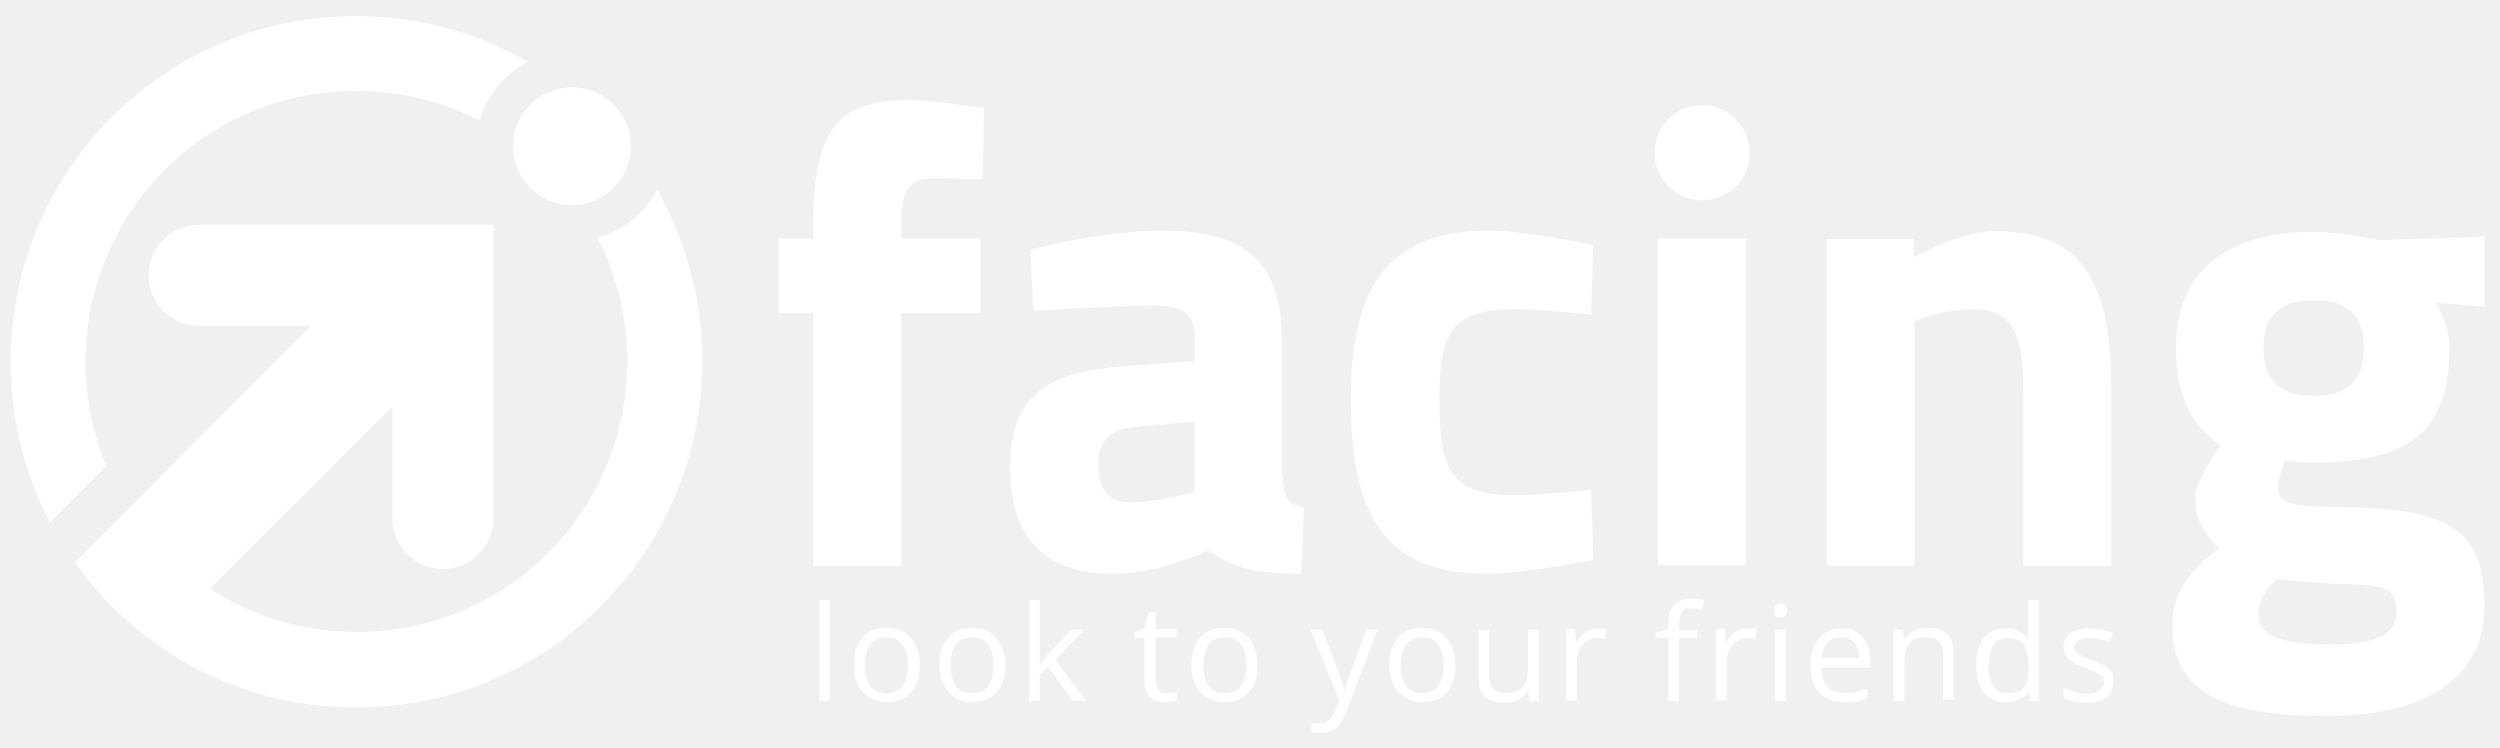
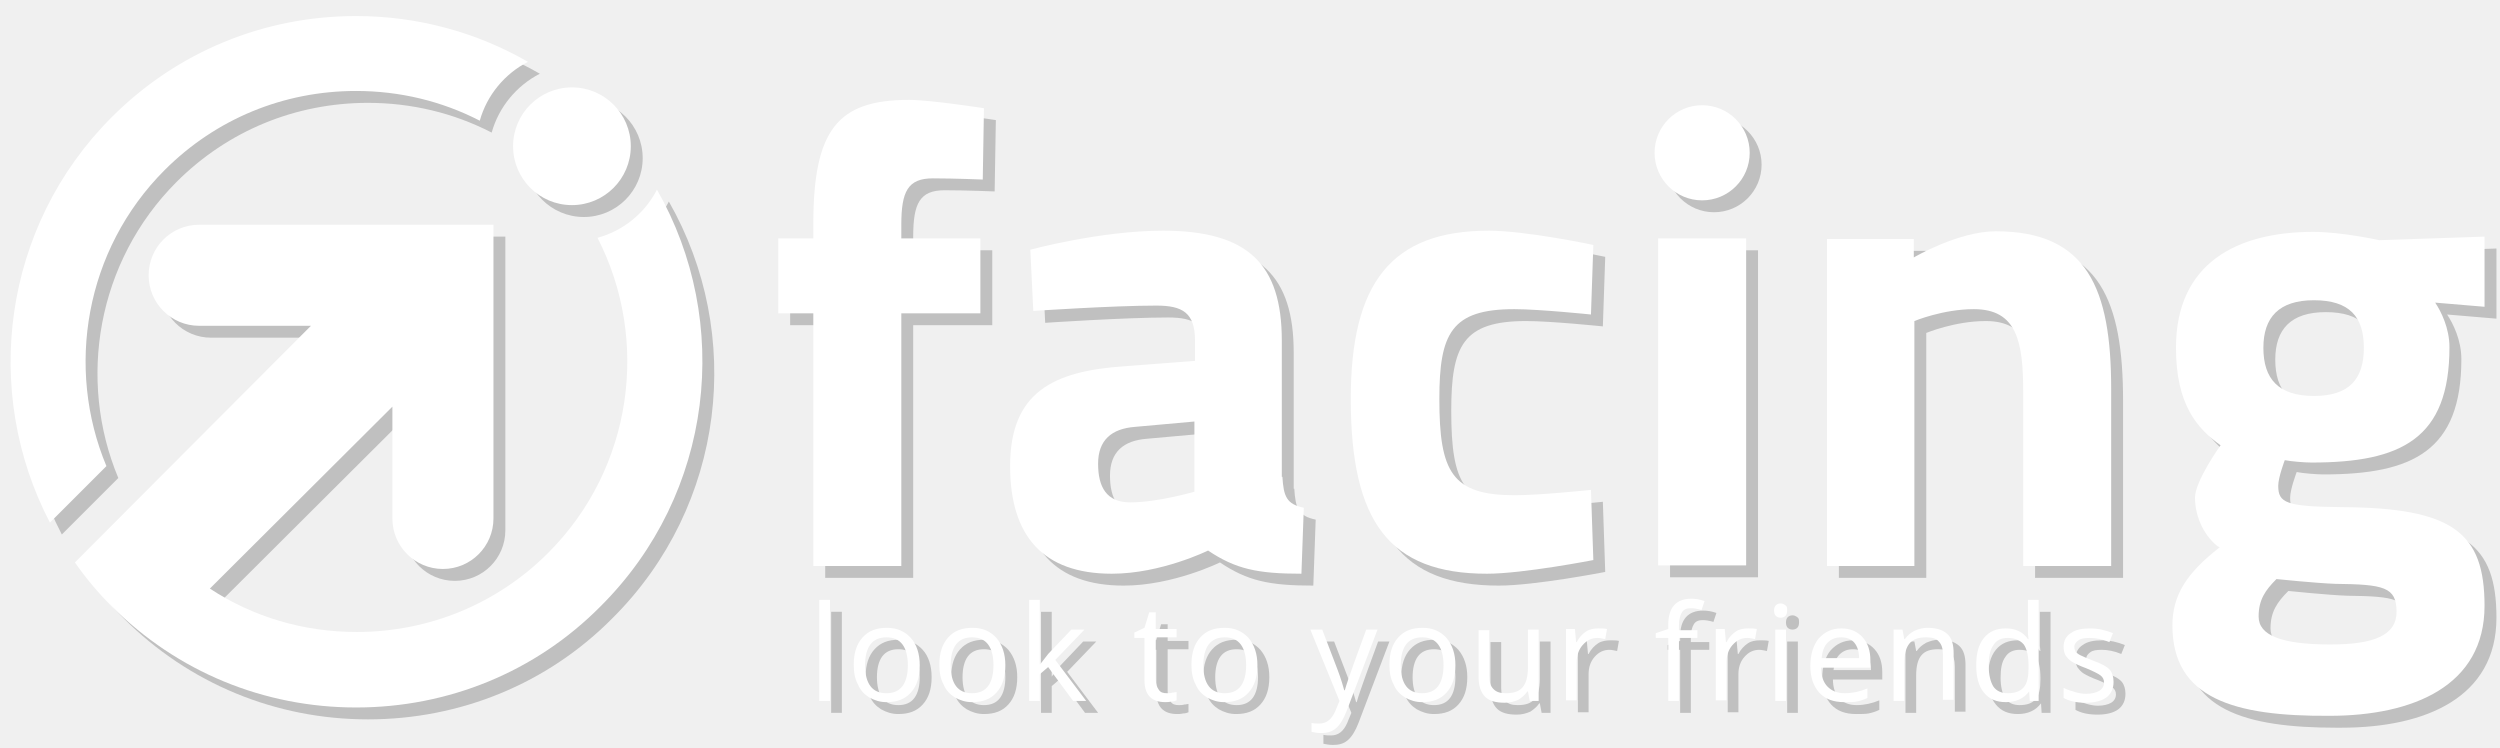
- <svg xmlns="http://www.w3.org/2000/svg" version="1.1" x="0px" y="0px" width="420.5px" height="125.8px" viewBox="0 0 420.5 125.8" enable-background="new 0 0 420.5 125.8" xml:space="preserve">
-   <g id="FacingText">
-     <path fill="#FFFFFF" d="M139.6,117.9h-1.8v-17h1.8V117.9z" />
-     <path fill="#FFFFFF" d="M154.7,111.9c0,2-0.5,3.5-1.5,4.6c-1,1.1-2.3,1.6-4.1,1.6c-1.1,0-2-0.3-2.9-0.8c-0.8-0.5-1.5-1.2-1.9-2.2   c-0.5-0.9-0.7-2-0.7-3.3c0-2,0.5-3.5,1.5-4.6c1-1.1,2.3-1.6,4.1-1.6c1.7,0,3,0.6,4,1.7S154.7,110,154.7,111.9z M145.5,111.9   c0,1.5,0.3,2.7,0.9,3.5s1.5,1.2,2.7,1.2c1.2,0,2.1-0.4,2.7-1.2c0.6-0.8,0.9-2,0.9-3.5c0-1.5-0.3-2.7-0.9-3.5   c-0.6-0.8-1.5-1.2-2.7-1.2c-1.2,0-2.1,0.4-2.7,1.2C145.8,109.2,145.5,110.4,145.5,111.9z" />
-     <path fill="#FFFFFF" d="M169.1,111.9c0,2-0.5,3.5-1.5,4.6c-1,1.1-2.3,1.6-4.1,1.6c-1.1,0-2-0.3-2.9-0.8c-0.8-0.5-1.5-1.2-1.9-2.2   c-0.5-0.9-0.7-2-0.7-3.3c0-2,0.5-3.5,1.5-4.6c1-1.1,2.3-1.6,4.1-1.6c1.7,0,3,0.6,4,1.7C168.6,108.5,169.1,110,169.1,111.9z    M159.9,111.9c0,1.5,0.3,2.7,0.9,3.5s1.5,1.2,2.7,1.2c1.2,0,2.1-0.4,2.7-1.2c0.6-0.8,0.9-2,0.9-3.5c0-1.5-0.3-2.7-0.9-3.5   s-1.5-1.2-2.7-1.2c-1.2,0-2.1,0.4-2.7,1.2C160.2,109.2,159.9,110.4,159.9,111.9z" />
-     <path fill="#FFFFFF" d="M174.9,111.8c0.3-0.4,0.8-1,1.4-1.8l3.9-4.1h2.2l-4.9,5.1l5.2,6.9h-2.2l-4.2-5.7l-1.4,1.2v4.5h-1.8v-17h1.8   v9C174.9,110.3,174.9,110.9,174.9,111.8L174.9,111.8z" />
-     <path fill="#FFFFFF" d="M196.3,116.6c0.3,0,0.6,0,0.9-0.1c0.3,0,0.5-0.1,0.7-0.1v1.4c-0.2,0.1-0.5,0.2-0.9,0.2   c-0.4,0.1-0.7,0.1-1,0.1c-2.3,0-3.5-1.2-3.5-3.7v-7.1h-1.7v-0.9l1.7-0.8l0.8-2.6h1.1v2.8h3.5v1.4h-3.5v7.1c0,0.7,0.2,1.3,0.5,1.7   C195.2,116.5,195.7,116.6,196.3,116.6z" />
-     <path fill="#FFFFFF" d="M211.5,111.9c0,2-0.5,3.5-1.5,4.6c-1,1.1-2.3,1.6-4.1,1.6c-1.1,0-2-0.3-2.9-0.8c-0.8-0.5-1.5-1.2-1.9-2.2   c-0.5-0.9-0.7-2-0.7-3.3c0-2,0.5-3.5,1.5-4.6s2.3-1.6,4.1-1.6c1.7,0,3,0.6,4,1.7C211,108.5,211.5,110,211.5,111.9z M202.4,111.9   c0,1.5,0.3,2.7,0.9,3.5s1.5,1.2,2.7,1.2c1.2,0,2.1-0.4,2.7-1.2c0.6-0.8,0.9-2,0.9-3.5c0-1.5-0.3-2.7-0.9-3.5   c-0.6-0.8-1.5-1.2-2.7-1.2c-1.2,0-2.1,0.4-2.7,1.2C202.7,109.2,202.4,110.4,202.4,111.9z" />
-     <path fill="#FFFFFF" d="M220.4,105.9h2l2.6,6.8c0.6,1.6,0.9,2.7,1.1,3.4h0.1c0.1-0.4,0.3-1,0.6-1.9s1.3-3.7,3-8.3h1.9l-5.2,13.7   c-0.5,1.3-1.1,2.3-1.8,2.9c-0.7,0.6-1.5,0.8-2.5,0.8c-0.6,0-1.1-0.1-1.6-0.2v-1.5c0.4,0.1,0.9,0.1,1.3,0.1c1.2,0,2.1-0.7,2.7-2.1   l0.7-1.7L220.4,105.9z" />
-     <path fill="#FFFFFF" d="M244.8,111.9c0,2-0.5,3.5-1.5,4.6c-1,1.1-2.3,1.6-4.1,1.6c-1.1,0-2-0.3-2.9-0.8c-0.8-0.5-1.5-1.2-1.9-2.2   c-0.5-0.9-0.7-2-0.7-3.3c0-2,0.5-3.5,1.5-4.6s2.3-1.6,4.1-1.6c1.7,0,3,0.6,4,1.7C244.3,108.5,244.8,110,244.8,111.9z M235.6,111.9   c0,1.5,0.3,2.7,0.9,3.5s1.5,1.2,2.7,1.2c1.2,0,2.1-0.4,2.7-1.2c0.6-0.8,0.9-2,0.9-3.5c0-1.5-0.3-2.7-0.9-3.5   c-0.6-0.8-1.5-1.2-2.7-1.2c-1.2,0-2.1,0.4-2.7,1.2C235.9,109.2,235.6,110.4,235.6,111.9z" />
-     <path fill="#FFFFFF" d="M250.5,105.9v7.8c0,1,0.2,1.7,0.7,2.2s1.1,0.7,2.1,0.7c1.3,0,2.2-0.3,2.8-1c0.6-0.7,0.9-1.8,0.9-3.4v-6.3   h1.8v12h-1.5l-0.3-1.6h-0.1c-0.4,0.6-0.9,1-1.5,1.4c-0.7,0.3-1.4,0.5-2.3,0.5c-1.5,0-2.6-0.3-3.3-1s-1.1-1.8-1.1-3.3v-7.9H250.5z" />
-     <path fill="#FFFFFF" d="M268.9,105.7c0.5,0,1,0,1.4,0.1l-0.3,1.7c-0.5-0.1-0.9-0.2-1.3-0.2c-1,0-1.8,0.4-2.5,1.2   c-0.7,0.8-1,1.8-1,2.9v6.4h-1.8v-12h1.5l0.2,2.2h0.1c0.4-0.8,1-1.4,1.6-1.8S268.2,105.7,268.9,105.7z" />
-     <path fill="#FFFFFF" d="M285.5,107.3h-3.1v10.6h-1.8v-10.6h-2.1v-0.8l2.1-0.7v-0.7c0-2.9,1.3-4.4,3.9-4.4c0.6,0,1.4,0.1,2.2,0.4   l-0.5,1.5c-0.7-0.2-1.3-0.3-1.8-0.3c-0.7,0-1.2,0.2-1.5,0.7c-0.3,0.5-0.5,1.2-0.5,2.2v0.8h3.1V107.3z" />
-     <path fill="#FFFFFF" d="M294.1,105.7c0.5,0,1,0,1.4,0.1l-0.3,1.7c-0.5-0.1-0.9-0.2-1.3-0.2c-1,0-1.8,0.4-2.5,1.2   c-0.7,0.8-1,1.8-1,2.9v6.4h-1.8v-12h1.5l0.2,2.2h0.1c0.4-0.8,1-1.4,1.6-1.8S293.3,105.7,294.1,105.7z" />
-     <path fill="#FFFFFF" d="M298.4,102.7c0-0.4,0.1-0.7,0.3-0.9s0.5-0.3,0.8-0.3c0.3,0,0.5,0.1,0.8,0.3s0.3,0.5,0.3,0.9   c0,0.4-0.1,0.7-0.3,0.9c-0.2,0.2-0.5,0.3-0.8,0.3c-0.3,0-0.6-0.1-0.8-0.3C298.5,103.4,298.4,103.1,298.4,102.7z M300.4,117.9h-1.8   v-12h1.8V117.9z" />
-     <path fill="#FFFFFF" d="M310.2,118.1c-1.8,0-3.2-0.5-4.2-1.6c-1-1.1-1.5-2.6-1.5-4.5c0-1.9,0.5-3.5,1.4-4.6c1-1.1,2.2-1.7,3.8-1.7   c1.5,0,2.7,0.5,3.6,1.5c0.9,1,1.3,2.3,1.3,3.9v1.2h-8.3c0,1.4,0.4,2.5,1.1,3.2c0.7,0.7,1.6,1.1,2.9,1.1c1.3,0,2.6-0.3,3.8-0.8v1.6   c-0.6,0.3-1.3,0.5-1.8,0.6S311,118.1,310.2,118.1z M309.7,107.2c-1,0-1.7,0.3-2.3,0.9c-0.6,0.6-0.9,1.5-1,2.6h6.3   c0-1.1-0.3-2-0.8-2.6C311.4,107.5,310.6,107.2,309.7,107.2z" />
-     <path fill="#FFFFFF" d="M326.8,117.9v-7.8c0-1-0.2-1.7-0.7-2.2c-0.4-0.5-1.1-0.7-2.1-0.7c-1.3,0-2.2,0.3-2.8,1s-0.9,1.8-0.9,3.4   v6.3h-1.8v-12h1.5l0.3,1.6h0.1c0.4-0.6,0.9-1,1.6-1.4c0.7-0.3,1.4-0.5,2.2-0.5c1.4,0,2.5,0.3,3.3,1s1.1,1.8,1.1,3.3v7.8H326.8z" />
-     <path fill="#FFFFFF" d="M341.3,116.3L341.3,116.3c-0.9,1.2-2.2,1.8-3.9,1.8c-1.6,0-2.8-0.5-3.7-1.6c-0.9-1.1-1.3-2.6-1.3-4.6   s0.4-3.5,1.3-4.6c0.9-1.1,2.1-1.6,3.7-1.6c1.6,0,2.9,0.6,3.7,1.8h0.1l-0.1-0.9l0-0.8v-4.9h1.8v17h-1.5L341.3,116.3z M337.7,116.6   c1.2,0,2.1-0.3,2.7-1s0.8-1.8,0.8-3.3V112c0-1.7-0.3-2.9-0.8-3.6c-0.6-0.7-1.5-1.1-2.7-1.1c-1.1,0-1.9,0.4-2.4,1.2   c-0.6,0.8-0.8,2-0.8,3.5c0,1.5,0.3,2.7,0.8,3.5C335.8,116.2,336.6,116.6,337.7,116.6z" />
-     <path fill="#FFFFFF" d="M355.5,114.7c0,1.1-0.4,2-1.2,2.6c-0.8,0.6-2,0.9-3.5,0.9c-1.6,0-2.8-0.3-3.7-0.8v-1.7   c0.6,0.3,1.2,0.5,1.9,0.7c0.7,0.2,1.3,0.3,1.9,0.3c0.9,0,1.7-0.2,2.2-0.5c0.5-0.3,0.8-0.8,0.8-1.4c0-0.5-0.2-0.9-0.6-1.2   s-1.2-0.7-2.4-1.2c-1.1-0.4-1.9-0.8-2.4-1.1s-0.8-0.7-1.1-1.1c-0.2-0.4-0.3-0.9-0.3-1.4c0-1,0.4-1.8,1.2-2.3   c0.8-0.6,1.9-0.8,3.3-0.8c1.3,0,2.6,0.3,3.8,0.8l-0.6,1.5c-1.2-0.5-2.3-0.7-3.3-0.7c-0.9,0-1.5,0.1-1.9,0.4   c-0.4,0.3-0.7,0.6-0.7,1.1c0,0.3,0.1,0.6,0.2,0.8c0.2,0.2,0.4,0.4,0.8,0.6c0.4,0.2,1.1,0.5,2.1,0.9c1.4,0.5,2.4,1,2.9,1.6   C355.3,113.2,355.5,113.9,355.5,114.7z" />
-     <path fill="#FFFFFF" d="M151.6,95.2h-14.8V52.7h-5.9V40.1h5.9v-2.4c0-15.9,4.1-20.9,16.1-20.9c3.6,0,12.6,1.4,12.6,1.4l-0.2,12   c0,0-4.8-0.2-8.4-0.2c-4.2,0-5.3,2.2-5.3,7.8v2.3h13.3v12.6h-13.3V95.2z" />
-     <path fill="#FFFFFF" d="M215.7,80.2c0.2,3.3,0.7,4.6,3.6,5.2l-0.4,11.1c-7.4,0-11.1-0.8-15.7-3.9c0,0-7.9,3.9-16.2,3.9   c-11.6,0-17.1-6.4-17.1-18.1c0-12.4,7.2-16,19.3-16.8l11.8-0.9v-3.4c0-4.7-2.1-5.9-6.5-5.9c-7.3,0-20.7,0.9-20.7,0.9L173.3,42   c0,0,11.8-3.2,22.3-3.2c14.3,0,20,5.6,20,18.5V80.2z M190.9,71.8c-3.9,0.3-6.2,2.2-6.2,6.2c0,3.9,1.4,6.5,5.4,6.5   c4.7,0,10.8-1.8,10.8-1.8V70.9L190.9,71.8z" />
-     <path fill="#FFFFFF" d="M268,41.2l-0.4,11.7c0,0-8.7-0.9-12.9-0.9c-10.6,0-12.6,4.1-12.6,15.1c0,12.3,2.1,16.2,12.7,16.2   c4.2,0,12.8-0.9,12.8-0.9l0.4,11.8c0,0-11.8,2.3-17.9,2.3c-16.4,0-22.9-8.7-22.9-29.4c0-19.5,6.8-28.3,23.2-28.3   C256.7,38.8,268,41.2,268,41.2z" />
+ <svg xmlns="http://www.w3.org/2000/svg" version="1.1" id="Layer_1" x="0px" y="0px" width="420.5px" height="125.8px" viewBox="0 0 420.5 125.8" enable-background="new 0 0 420.5 125.8" xml:space="preserve">
+   <g>
+     <polyline opacity="0.2" points="141.6,102.9 139.8,102.9 139.8,119.9 141.6,119.9 141.6,102.9  " />
+     <path opacity="0.2" d="M151.1,118.6c-1.2,0-2.1-0.399-2.7-1.2c-0.6-0.8-0.9-2-0.9-3.5s0.3-2.699,0.9-3.5   c0.6-0.8,1.5-1.199,2.7-1.199c1.2,0,2.1,0.399,2.7,1.199c0.6,0.801,0.9,2,0.9,3.5s-0.3,2.7-0.9,3.5   C153.2,118.201,152.3,118.6,151.1,118.6 M151.2,107.6c-1.8,0-3.1,0.5-4.1,1.601c-1,1.1-1.5,2.6-1.5,4.6c0,1.3,0.2,2.4,0.7,3.3   c0.4,1,1.1,1.7,1.9,2.2c0.9,0.5,1.8,0.8,2.9,0.8c1.8,0,3.1-0.5,4.1-1.601c1-1.1,1.5-2.6,1.5-4.6c0-1.9-0.5-3.5-1.5-4.6   S152.9,107.6,151.2,107.6" />
+     <path opacity="0.2" d="M165.5,118.6c-1.2,0-2.1-0.399-2.7-1.2c-0.6-0.8-0.9-2-0.9-3.5s0.3-2.699,0.9-3.5   c0.6-0.8,1.5-1.199,2.7-1.199s2.1,0.399,2.7,1.199c0.6,0.801,0.9,2,0.9,3.5s-0.3,2.7-0.9,3.5   C167.6,118.201,166.7,118.6,165.5,118.6 M165.6,107.6c-1.8,0-3.1,0.5-4.1,1.601c-1,1.1-1.5,2.6-1.5,4.6c0,1.3,0.2,2.4,0.7,3.3   c0.4,1,1.1,1.7,1.9,2.2c0.9,0.5,1.8,0.8,2.9,0.8c1.8,0,3.1-0.5,4.1-1.601c1-1.1,1.5-2.6,1.5-4.6c0-1.9-0.5-3.4-1.5-4.6   C168.6,108.201,167.3,107.6,165.6,107.6" />
+     <path opacity="0.2" d="M176.9,102.9h-1.8v17h1.8v-4.5l1.4-1.199l4.2,5.699h2.2l-5.2-6.9l4.9-5.1h-2.2l-3.9,4.1   c-0.6,0.801-1.1,1.4-1.4,1.801c0-0.9,0-1.5,0-1.9V102.9" />
+     <path opacity="0.2" d="M196.4,105h-1.1l-0.8,2.601l-1.7,0.8v0.9h1.7v7.1c0,2.5,1.2,3.7,3.5,3.7c0.3,0,0.6,0,1-0.101   c0.4,0,0.7-0.1,0.9-0.199v-1.4c-0.2,0-0.4,0.1-0.7,0.1c-0.3,0.101-0.6,0.101-0.9,0.101c-0.6,0-1.1-0.101-1.4-0.601   c-0.3-0.399-0.5-1-0.5-1.699v-7.1h3.5v-1.4h-3.5V105" />
+     <path opacity="0.2" d="M208,118.6c-1.2,0-2.1-0.399-2.7-1.2c-0.6-0.8-0.9-2-0.9-3.5s0.3-2.699,0.9-3.5c0.6-0.8,1.5-1.199,2.7-1.199   s2.1,0.399,2.7,1.199c0.6,0.801,0.899,2,0.899,3.5s-0.3,2.7-0.899,3.5C210.1,118.201,209.2,118.6,208,118.6 M208,107.6   c-1.8,0-3.1,0.5-4.1,1.601c-1,1.1-1.5,2.6-1.5,4.6c0,1.3,0.2,2.4,0.7,3.3c0.4,1,1.1,1.7,1.9,2.2c0.9,0.5,1.8,0.8,2.9,0.8   c1.8,0,3.1-0.5,4.1-1.601c1-1.1,1.5-2.6,1.5-4.6c0-1.9-0.5-3.4-1.5-4.6C211,108.201,209.7,107.6,208,107.6" />
+     <path opacity="0.2" d="M233.7,107.9h-1.9c-1.7,4.6-2.7,7.4-3,8.301c-0.3,0.899-0.5,1.5-0.6,1.899H228.1   c-0.199-0.7-0.5-1.8-1.1-3.399l-2.6-6.801h-2l4.899,12l-0.7,1.7c-0.6,1.399-1.5,2.101-2.699,2.101c-0.4,0-0.9,0-1.301-0.101v1.5   c0.5,0.101,1,0.2,1.601,0.2c1,0,1.8-0.2,2.5-0.801c0.7-0.6,1.3-1.6,1.8-2.899L233.7,107.9" />
+     <path opacity="0.2" d="M241.2,118.6c-1.2,0-2.101-0.399-2.7-1.2c-0.6-0.8-0.9-2-0.9-3.5s0.301-2.699,0.9-3.5   c0.6-0.8,1.5-1.199,2.7-1.199s2.1,0.399,2.7,1.199c0.6,0.801,0.899,2,0.899,3.5s-0.3,2.7-0.899,3.5   C243.3,118.201,242.4,118.6,241.2,118.6 M241.3,107.6c-1.8,0-3.1,0.5-4.1,1.601c-1,1.1-1.5,2.6-1.5,4.6c0,1.3,0.2,2.4,0.7,3.3   c0.399,1,1.1,1.7,1.899,2.2c0.9,0.5,1.8,0.8,2.9,0.8c1.8,0,3.1-0.5,4.1-1.601c1-1.1,1.5-2.6,1.5-4.6c0-1.9-0.5-3.4-1.5-4.6   C244.3,108.201,243,107.6,241.3,107.6" />
+     <path opacity="0.2" d="M252.5,107.9v0.1V107.9 M260.8,107.9H259v6.301c0,1.6-0.3,2.699-0.9,3.399c-0.6,0.7-1.5,1-2.8,1   c-1,0-1.6-0.2-2.1-0.7s-0.7-1.199-0.7-2.199V108h-1.8v7.9c0,1.5,0.399,2.6,1.1,3.301c0.7,0.699,1.8,1,3.3,1   c0.9,0,1.601-0.201,2.301-0.5c0.6-0.4,1.1-0.801,1.5-1.4h0.1l0.3,1.6h1.5V107.9" />
+     <path opacity="0.2" d="M270.9,107.701c-0.7,0-1.5,0.1-2.101,0.5c-0.6,0.399-1.2,1-1.6,1.799H267.1L266.9,107.8h-1.5v12h1.8v-6.4   c0-1.1,0.3-2.1,1-2.9c0.7-0.799,1.5-1.199,2.5-1.199c0.399,0,0.8,0.1,1.3,0.199l0.3-1.699   C271.9,107.701,271.4,107.701,270.9,107.701" />
+     <path opacity="0.2" d="M286.5,102.701c-2.6,0-3.9,1.5-3.9,4.399v0.7l-2.1,0.699v0.801h2.1v10.6h1.801v-10.6h3.1V108h-3.1v-0.799   c0-1,0.199-1.701,0.5-2.201c0.3-0.5,0.8-0.699,1.5-0.699c0.5,0,1.1,0.1,1.8,0.3l0.5-1.5C287.9,102.8,287.1,102.701,286.5,102.701" />
+     <path opacity="0.2" d="M296.1,107.701c-0.8,0-1.5,0.1-2.1,0.5c-0.6,0.399-1.2,1-1.6,1.799H292.3l-0.2-2.199h-1.5v12h1.801v-6.4   c0-1.1,0.3-2.1,1-2.9c0.699-0.799,1.5-1.199,2.5-1.199c0.399,0,0.8,0.1,1.3,0.199l0.3-1.699   C297.1,107.701,296.6,107.701,296.1,107.701" />
+     <path opacity="0.2" d="M302.4,107.9H300.6v12h1.801V107.9 M301.5,103.5c-0.3,0-0.6,0.101-0.8,0.301c-0.2,0.199-0.3,0.5-0.3,0.9   c0,0.399,0.1,0.699,0.3,0.899s0.5,0.3,0.8,0.3s0.6-0.1,0.8-0.3s0.3-0.5,0.3-0.899c0-0.4,0-0.701-0.3-0.9   C302,103.6,301.8,103.5,301.5,103.5" />
+     <path opacity="0.2" d="M308.4,112.701c0.1-1.101,0.399-2,1-2.601c0.6-0.601,1.3-0.899,2.3-0.899c0.899,0,1.7,0.299,2.2,0.899   s0.8,1.5,0.8,2.601H308.4 M311.7,107.701c-1.601,0-2.8,0.6-3.8,1.699c-0.9,1.1-1.4,2.7-1.4,4.6c0,1.9,0.5,3.4,1.5,4.5   c1,1.101,2.4,1.601,4.2,1.601c0.8,0,1.6,0,2.1-0.101c0.5-0.1,1.2-0.299,1.8-0.6v-1.6c-1.199,0.5-2.5,0.8-3.8,0.8   s-2.2-0.399-2.899-1.101c-0.7-0.699-1.101-1.799-1.101-3.199h8.3v-1.2c0-1.601-0.399-2.899-1.3-3.899   C314.4,108.201,313.2,107.701,311.7,107.701" />
+     <path opacity="0.2" d="M328.8,119.701L328.8,119.701v0.199V119.701 M326.2,107.6c-0.8,0-1.5,0.2-2.2,0.5   c-0.7,0.399-1.2,0.8-1.6,1.399H322.3l-0.3-1.6h-1.5v12h1.8v-6.3c0-1.601,0.3-2.7,0.9-3.399c0.6-0.701,1.5-1,2.8-1   c1,0,1.7,0.199,2.1,0.699c0.5,0.5,0.7,1.2,0.7,2.2v7.601h1.8V111.9c0-1.5-0.3-2.6-1.1-3.3S327.6,107.6,326.2,107.6" />
+     <path opacity="0.2" d="M339.7,118.6c-1.101,0-1.9-0.399-2.4-1.101c-0.5-0.799-0.8-2-0.8-3.5s0.2-2.699,0.8-3.5   c0.5-0.799,1.3-1.199,2.4-1.199c1.2,0,2.1,0.4,2.7,1.1c0.5,0.7,0.8,1.9,0.8,3.6v0.301c0,1.5-0.2,2.6-0.8,3.3   C341.8,118.3,340.9,118.6,339.7,118.6 M344.9,102.9H343.1v4.9v0.8l0.101,0.899H343.1c-0.8-1.199-2.1-1.799-3.699-1.799   c-1.601,0-2.801,0.5-3.7,1.6c-0.9,1.1-1.3,2.6-1.3,4.6s0.399,3.5,1.3,4.6c0.899,1.101,2.1,1.601,3.7,1.601   c1.699,0,3-0.601,3.899-1.8l0.101,1.6h1.5V102.9" />
+     <path opacity="0.2" d="M353.6,107.701c-1.399,0-2.5,0.199-3.3,0.799c-0.8,0.5-1.2,1.301-1.2,2.301c0,0.5,0.101,1,0.301,1.4   c0.3,0.399,0.6,0.799,1.1,1.1c0.5,0.3,1.3,0.699,2.4,1.1c1.199,0.5,2,0.9,2.399,1.2c0.4,0.3,0.601,0.7,0.601,1.2   c0,0.6-0.301,1.1-0.801,1.4c-0.5,0.299-1.3,0.5-2.199,0.5c-0.601,0-1.2-0.101-1.9-0.301c-0.7-0.199-1.3-0.4-1.9-0.699v1.699   c0.9,0.5,2.101,0.801,3.7,0.801c1.5,0,2.7-0.301,3.5-0.9s1.2-1.5,1.2-2.6c0-0.801-0.2-1.5-0.6-2c-0.5-0.601-1.5-1.101-2.9-1.601   c-1-0.399-1.7-0.7-2.1-0.899c-0.4-0.201-0.601-0.4-0.801-0.601c-0.1-0.2-0.199-0.5-0.199-0.8c0-0.5,0.3-0.801,0.699-1.1   c0.4-0.301,1-0.4,1.9-0.4c1,0,2.1,0.199,3.3,0.699l0.601-1.5C356.2,108,354.9,107.701,353.6,107.701" />
+     <path opacity="0.2" d="M154.9,18.8c-12,0-16.1,5-16.1,20.9v2.4h-5.9v12.6h5.9v42.5h14.8V54.7h13.3V42.1h-13.3v-2.3   c0-5.6,1.1-7.8,5.3-7.8c3.6,0,8.4,0.2,8.4,0.2l0.2-12C167.5,20.2,158.5,18.8,154.9,18.8" />
+     <path opacity="0.2" d="M192.1,86.5c-4,0-5.4-2.6-5.4-6.5c0-4,2.3-5.899,6.2-6.199l10-0.9v11.801   C202.9,84.701,196.8,86.5,192.1,86.5 M197.6,40.8c-10.5,0-22.3,3.2-22.3,3.2l0.5,10.3c0,0,13.4-0.9,20.7-0.9c4.4,0,6.5,1.2,6.5,5.9   v3.4l-11.8,0.9c-12.1,0.8-19.3,4.399-19.3,16.8c0,11.7,5.5,18.1,17.1,18.1c8.3,0,16.2-3.899,16.2-3.899   c4.6,3.101,8.3,3.899,15.7,3.899l0.399-11.1c-2.899-0.6-3.399-1.9-3.6-5.199H217.6V59.3C217.6,46.4,211.9,40.8,197.6,40.8" />
+     <path opacity="0.2" d="M252.4,40.8c-16.4,0-23.2,8.8-23.2,28.3c0,20.7,6.5,29.399,22.899,29.399c6.101,0,17.9-2.299,17.9-2.299   L269.6,84.4c0,0-8.6,0.9-12.8,0.9c-10.6,0-12.7-3.9-12.7-16.2c0-11,2-15.1,12.601-15.1c4.2,0,12.899,0.9,12.899,0.9l0.4-11.7   C270,43.2,258.7,40.8,252.4,40.8" />
+     <polyline opacity="0.2" points="295.7,42.1 280.9,42.1 280.9,97.1 295.7,97.1 295.7,42.1  " />
+     <path opacity="0.2" d="M337.7,40.9c-6.3,0-13.8,4.4-13.8,4.4v-3.1H309.3v55H324V56c0,0,4.8-2,10-2c7.2,0,8.3,5.4,8.3,13.8v29.4   h14.8V67.4C357.1,50.6,353.1,40.9,337.7,40.9" />
+     <path opacity="0.2" d="M394,110.4c-8.2,0-12.1-1.5-12.1-4.699c0-2.801,1.1-4.4,3-6.301c0,0,6.8,0.7,9.899,0.801   c8.101,0.1,10.3,0.5,10.3,4.699C405.1,108.9,401.2,110.4,394,110.4 M391.2,68.6c-6,0-8.5-2.899-8.5-8.1c0-5.1,2.6-8,8.5-8   c6,0,8.399,2.8,8.399,8C399.6,65.701,397.2,68.6,391.2,68.6 M391.1,41C378.2,41,368,46.3,368,60.5c0,9.6,3.6,13.6,7.5,16.4   c0,0-4.3,6-4.3,8.801c0,3.399,1.7,6.699,4.1,8.399c-5.5,4.3-7.899,8-7.899,13.101c0,12.104,10.072,15.201,25.645,15.201   c0.25,0,0.502,0,0.755-0.002c14.2,0,26.101-5.1,26.101-18.5c0-12.3-5.301-16.5-24-16.6c-9.4-0.1-10.7-0.7-10.7-3.6   c0-1.4,1.1-4.301,1.1-4.301c1,0.2,3.3,0.4,4.5,0.4c15.101,0,23.2-4,23.2-19.4c0-3.2-1.4-6-2.4-7.5l8.301,0.7V41.8l-17.7,0.6   C402.2,42.4,395.9,41,391.1,41" />
+     <path opacity="0.2" d="M288.3,19.7c-4.418,0-8,3.582-8,8c0,4.418,3.582,8,8,8c4.419,0,8-3.582,8-8   C296.3,23.282,292.719,19.7,288.3,19.7" />
+     <rect x="137.8" y="100.9" fill="#FFFFFF" width="1.8" height="17" />
+     <path fill="#FFFFFF" d="M154.7,111.9c0,2-0.5,3.5-1.5,4.6c-1,1.101-2.3,1.601-4.1,1.601c-1.1,0-2-0.3-2.9-0.8   c-0.8-0.5-1.5-1.2-1.9-2.2c-0.5-0.899-0.7-2-0.7-3.3c0-2,0.5-3.5,1.5-4.6c1-1.101,2.3-1.601,4.1-1.601c1.7,0,3,0.601,4,1.7   S154.7,110,154.7,111.9z M145.5,111.9c0,1.5,0.3,2.7,0.9,3.5c0.6,0.801,1.5,1.2,2.7,1.2c1.2,0,2.1-0.399,2.7-1.2   c0.6-0.8,0.9-2,0.9-3.5s-0.3-2.699-0.9-3.5c-0.6-0.8-1.5-1.199-2.7-1.199c-1.2,0-2.1,0.399-2.7,1.199   C145.8,109.201,145.5,110.4,145.5,111.9z" />
+     <path fill="#FFFFFF" d="M169.1,111.9c0,2-0.5,3.5-1.5,4.6c-1,1.101-2.3,1.601-4.1,1.601c-1.1,0-2-0.3-2.9-0.8   c-0.8-0.5-1.5-1.2-1.9-2.2c-0.5-0.899-0.7-2-0.7-3.3c0-2,0.5-3.5,1.5-4.6c1-1.101,2.3-1.601,4.1-1.601c1.7,0,3,0.601,4,1.7   C168.6,108.5,169.1,110,169.1,111.9z M159.9,111.9c0,1.5,0.3,2.7,0.9,3.5c0.6,0.801,1.5,1.2,2.7,1.2s2.1-0.399,2.7-1.2   c0.6-0.8,0.9-2,0.9-3.5s-0.3-2.699-0.9-3.5c-0.6-0.8-1.5-1.199-2.7-1.199s-2.1,0.399-2.7,1.199   C160.2,109.201,159.9,110.4,159.9,111.9z" />
+     <path fill="#FFFFFF" d="M174.9,111.8c0.3-0.4,0.8-1,1.4-1.801l3.9-4.1h2.2l-4.9,5.1l5.2,6.9h-2.2l-4.2-5.699l-1.4,1.199v4.5h-1.8   v-17h1.8v9C174.9,110.3,174.9,110.9,174.9,111.8z" />
+     <path fill="#FFFFFF" d="M196.3,116.6c0.3,0,0.6,0,0.9-0.101c0.3,0,0.5-0.1,0.7-0.1v1.4c-0.2,0.1-0.5,0.199-0.9,0.199   c-0.4,0.101-0.7,0.101-1,0.101c-2.3,0-3.5-1.2-3.5-3.7v-7.1h-1.7v-0.9l1.7-0.8l0.8-2.601h1.1v2.801h3.5v1.4h-3.5v7.1   c0,0.699,0.2,1.3,0.5,1.699C195.2,116.5,195.7,116.6,196.3,116.6z" />
+     <path fill="#FFFFFF" d="M211.5,111.9c0,2-0.5,3.5-1.5,4.6c-1,1.101-2.3,1.601-4.1,1.601c-1.1,0-2-0.3-2.9-0.8   c-0.8-0.5-1.5-1.2-1.9-2.2c-0.5-0.899-0.7-2-0.7-3.3c0-2,0.5-3.5,1.5-4.6c1-1.101,2.3-1.601,4.1-1.601c1.7,0,3,0.601,4,1.7   C211,108.5,211.5,110,211.5,111.9z M202.4,111.9c0,1.5,0.3,2.7,0.9,3.5c0.6,0.801,1.5,1.2,2.7,1.2s2.1-0.399,2.7-1.2   c0.6-0.8,0.9-2,0.9-3.5s-0.3-2.699-0.9-3.5c-0.6-0.8-1.5-1.199-2.7-1.199s-2.1,0.399-2.7,1.199   C202.7,109.201,202.4,110.4,202.4,111.9z" />
+     <path fill="#FFFFFF" d="M220.4,105.9h2l2.6,6.801c0.6,1.6,0.9,2.699,1.1,3.399h0.101c0.1-0.399,0.3-1,0.6-1.899   c0.3-0.9,1.3-3.701,3-8.301h1.9l-5.2,13.7c-0.5,1.3-1.1,2.3-1.8,2.899c-0.7,0.601-1.5,0.801-2.5,0.801   c-0.601,0-1.101-0.1-1.601-0.2v-1.5c0.4,0.101,0.9,0.101,1.301,0.101c1.199,0,2.1-0.701,2.699-2.101l0.7-1.7L220.4,105.9z" />
+     <path fill="#FFFFFF" d="M244.8,111.9c0,2-0.5,3.5-1.5,4.6c-1,1.101-2.3,1.601-4.1,1.601c-1.101,0-2-0.3-2.9-0.8   c-0.8-0.5-1.5-1.2-1.899-2.2c-0.5-0.899-0.7-2-0.7-3.3c0-2,0.5-3.5,1.5-4.6c1-1.101,2.3-1.601,4.1-1.601c1.7,0,3,0.601,4,1.7   C244.3,108.5,244.8,110,244.8,111.9z M235.6,111.9c0,1.5,0.301,2.7,0.9,3.5c0.6,0.801,1.5,1.2,2.7,1.2s2.1-0.399,2.7-1.2   c0.6-0.8,0.899-2,0.899-3.5s-0.3-2.699-0.899-3.5c-0.601-0.8-1.5-1.199-2.7-1.199s-2.101,0.399-2.7,1.199   C235.9,109.201,235.6,110.4,235.6,111.9z" />
+     <path fill="#FFFFFF" d="M250.5,105.9v7.801c0,1,0.2,1.699,0.7,2.199s1.1,0.7,2.1,0.7c1.3,0,2.2-0.3,2.8-1   c0.601-0.7,0.9-1.8,0.9-3.399V105.9h1.8v12h-1.5l-0.3-1.6h-0.1c-0.4,0.6-0.9,1-1.5,1.4c-0.7,0.299-1.4,0.5-2.301,0.5   c-1.5,0-2.6-0.301-3.3-1c-0.7-0.701-1.1-1.801-1.1-3.301V106h1.8V105.9z" />
+     <path fill="#FFFFFF" d="M268.9,105.701c0.5,0,1,0,1.399,0.1L270,107.5c-0.5-0.1-0.9-0.199-1.3-0.199c-1,0-1.8,0.4-2.5,1.199   c-0.7,0.801-1,1.801-1,2.9v6.4h-1.8v-12h1.5L265.1,108h0.101c0.399-0.799,1-1.399,1.6-1.799   C267.4,105.8,268.2,105.701,268.9,105.701z" />
+     <path fill="#FFFFFF" d="M285.5,107.3h-3.1v10.6H280.6v-10.6h-2.1V106.5l2.1-0.699v-0.7c0-2.899,1.301-4.399,3.9-4.399   c0.6,0,1.4,0.1,2.2,0.399l-0.5,1.5c-0.7-0.2-1.3-0.3-1.8-0.3c-0.7,0-1.2,0.199-1.5,0.699c-0.301,0.5-0.5,1.201-0.5,2.201V106h3.1   V107.3z" />
+     <path fill="#FFFFFF" d="M294.1,105.701c0.5,0,1,0,1.4,0.1l-0.3,1.699c-0.5-0.1-0.9-0.199-1.3-0.199c-1,0-1.801,0.4-2.5,1.199   c-0.7,0.801-1,1.801-1,2.9v6.4H288.6v-12h1.5l0.2,2.199h0.101c0.399-0.799,1-1.399,1.6-1.799   C292.6,105.8,293.3,105.701,294.1,105.701z" />
+     <path fill="#FFFFFF" d="M298.4,102.701c0-0.4,0.1-0.701,0.3-0.9c0.2-0.2,0.5-0.301,0.8-0.301s0.5,0.101,0.8,0.301   c0.3,0.199,0.3,0.5,0.3,0.9c0,0.399-0.1,0.699-0.3,0.899s-0.5,0.3-0.8,0.3s-0.6-0.1-0.8-0.3S298.4,103.1,298.4,102.701z    M300.4,117.9H298.6v-12h1.801V117.9z" />
+     <path fill="#FFFFFF" d="M310.2,118.1c-1.8,0-3.2-0.5-4.2-1.601c-1-1.1-1.5-2.6-1.5-4.5c0-1.899,0.5-3.5,1.4-4.6   c1-1.1,2.199-1.699,3.8-1.699c1.5,0,2.7,0.5,3.6,1.5c0.9,1,1.3,2.299,1.3,3.899v1.2h-8.3c0,1.4,0.4,2.5,1.101,3.199   c0.699,0.701,1.6,1.101,2.899,1.101s2.601-0.3,3.8-0.8v1.6c-0.6,0.301-1.3,0.5-1.8,0.6C311.8,118.1,311,118.1,310.2,118.1z    M309.7,107.201c-1,0-1.7,0.299-2.3,0.899c-0.601,0.601-0.9,1.5-1,2.601h6.3c0-1.101-0.3-2-0.8-2.601S310.6,107.201,309.7,107.201z   " />
+     <path fill="#FFFFFF" d="M326.8,117.9v-7.8c0-1-0.2-1.7-0.7-2.2c-0.399-0.5-1.1-0.699-2.1-0.699c-1.3,0-2.2,0.299-2.8,1   c-0.601,0.699-0.9,1.799-0.9,3.399v6.3h-1.8v-12h1.5l0.3,1.6h0.101c0.399-0.6,0.899-1,1.6-1.399c0.7-0.3,1.4-0.5,2.2-0.5   c1.399,0,2.5,0.3,3.3,1s1.1,1.8,1.1,3.3v7.801h-1.8V117.9z" />
+     <path fill="#FFFFFF" d="M341.3,116.3L341.3,116.3c-0.899,1.199-2.2,1.8-3.899,1.8c-1.601,0-2.801-0.5-3.7-1.601   c-0.9-1.1-1.3-2.6-1.3-4.6s0.399-3.5,1.3-4.6c0.899-1.1,2.1-1.6,3.7-1.6c1.6,0,2.899,0.6,3.699,1.799h0.101L341.1,106.6v-0.8v-4.9   h1.801v17h-1.5L341.3,116.3z M337.7,116.6c1.2,0,2.1-0.3,2.7-1c0.6-0.7,0.8-1.8,0.8-3.3V112c0-1.699-0.3-2.899-0.8-3.6   c-0.601-0.699-1.5-1.1-2.7-1.1c-1.101,0-1.9,0.4-2.4,1.199c-0.6,0.801-0.8,2-0.8,3.5s0.3,2.701,0.8,3.5   C335.8,116.201,336.6,116.6,337.7,116.6z" />
+     <path fill="#FFFFFF" d="M355.5,114.701c0,1.1-0.4,2-1.2,2.6s-2,0.9-3.5,0.9c-1.6,0-2.8-0.301-3.7-0.801v-1.699   c0.601,0.299,1.2,0.5,1.9,0.699c0.7,0.2,1.3,0.301,1.9,0.301c0.899,0,1.699-0.201,2.199-0.5c0.5-0.301,0.801-0.801,0.801-1.4   c0-0.5-0.2-0.9-0.601-1.2c-0.399-0.3-1.2-0.7-2.399-1.2c-1.101-0.4-1.9-0.8-2.4-1.1c-0.5-0.301-0.8-0.7-1.1-1.1   c-0.2-0.4-0.301-0.9-0.301-1.4c0-1,0.4-1.801,1.2-2.301c0.8-0.6,1.9-0.799,3.3-0.799c1.301,0,2.601,0.299,3.801,0.799L354.8,108   c-1.2-0.5-2.3-0.699-3.3-0.699c-0.9,0-1.5,0.1-1.9,0.4c-0.399,0.299-0.699,0.6-0.699,1.1c0,0.3,0.1,0.6,0.199,0.8   c0.2,0.2,0.4,0.399,0.801,0.601c0.399,0.199,1.1,0.5,2.1,0.899c1.4,0.5,2.4,1,2.9,1.601C355.3,113.201,355.5,113.9,355.5,114.701z" />
+     <path fill="#FFFFFF" d="M151.6,95.201h-14.8V52.7h-5.9V40.1h5.9v-2.4c0-15.9,4.1-20.9,16.1-20.9c3.6,0,12.6,1.4,12.6,1.4l-0.2,12   c0,0-4.8-0.2-8.4-0.2c-4.2,0-5.3,2.2-5.3,7.8v2.3h13.3v12.6h-13.3V95.201z" />
+     <path fill="#FFFFFF" d="M215.7,80.201c0.2,3.299,0.7,4.6,3.6,5.199L218.9,96.5c-7.4,0-11.101-0.799-15.7-3.899   c0,0-7.9,3.899-16.2,3.899c-11.6,0-17.1-6.399-17.1-18.1c0-12.4,7.2-16,19.3-16.8l11.8-0.9v-3.4c0-4.7-2.1-5.9-6.5-5.9   c-7.3,0-20.7,0.9-20.7,0.9L173.3,42c0,0,11.8-3.2,22.3-3.2c14.3,0,20,5.6,20,18.5v22.901H215.7z M190.9,71.8   C187,72.1,184.7,74,184.7,78c0,3.9,1.4,6.5,5.4,6.5c4.7,0,10.8-1.799,10.8-1.799V70.9L190.9,71.8z" />
+     <path fill="#FFFFFF" d="M268,41.2l-0.4,11.7c0,0-8.699-0.9-12.899-0.9C244.1,52,242.1,56.1,242.1,67.1c0,12.3,2.101,16.2,12.7,16.2   c4.2,0,12.8-0.9,12.8-0.9l0.4,11.801c0,0-11.8,2.299-17.9,2.299C233.7,96.5,227.2,87.8,227.2,67.1c0-19.5,6.8-28.3,23.2-28.3   C256.7,38.8,268,41.2,268,41.2z" />
    <rect x="278.9" y="40.1" fill="#FFFFFF" width="14.8" height="55" />
-     <path fill="#FFFFFF" d="M307.3,95.2v-55h14.6v3.1c0,0,7.5-4.4,13.8-4.4c15.4,0,19.4,9.7,19.4,26.5v29.8h-14.8V65.8   c0-8.4-1.1-13.8-8.3-13.8c-5.2,0-10,2-10,2v41.2H307.3z" />
-     <path fill="#FFFFFF" d="M365.4,105.2c0-5.1,2.4-8.8,7.9-13.1c-2.4-1.7-4.1-5-4.1-8.4c0-2.8,4.3-8.8,4.3-8.8   c-3.9-2.8-7.5-6.8-7.5-16.4c0-14.2,10.2-19.5,23.1-19.5c4.8,0,11.1,1.4,11.1,1.4l17.7-0.6v11.8l-8.3-0.7c1,1.5,2.4,4.3,2.4,7.5   c0,15.4-8.1,19.4-23.2,19.4c-1.2,0-3.5-0.2-4.5-0.4c0,0-1.1,2.9-1.1,4.3c0,2.9,1.3,3.5,10.7,3.6c18.7,0.1,24,4.3,24,16.6   c0,13.4-11.9,18.5-26.1,18.5C375.8,120.5,365.4,117.5,365.4,105.2z M382.9,97.4c-1.9,1.9-3,3.5-3,6.3c0,3.2,3.9,4.7,12.1,4.7   c7.2,0,11.1-1.5,11.1-5.5c0-4.2-2.2-4.6-10.3-4.7C389.7,98.1,382.9,97.4,382.9,97.4z M397.6,58.5c0-5.2-2.4-8-8.4-8   c-5.9,0-8.5,2.9-8.5,8c0,5.2,2.5,8.1,8.5,8.1C395.2,66.6,397.6,63.7,397.6,58.5z" />
-     <ellipse id="shape_5_" fill="#FFFFFF" cx="286.3" cy="25.7" rx="8" ry="8" />
-   </g>
-   <g id="FacingIcon">
-     <path id="shape_2_" fill="#FFFFFF" d="M17.9,78.4l-9.5,9.5C-3.1,65.9,0.4,38.1,18.8,19.7c11-11,25.6-17,41.1-17   c10.3,0,20.2,2.7,28.9,7.7c-3.9,2-6.9,5.6-8.1,9.9c-6.4-3.3-13.5-5-20.8-5c-12.2,0-23.6,4.7-32.2,13.3C14.3,42,11,61.9,17.9,78.4z    M110.5,31.9c-2,3.9-5.6,6.9-10,8.1c8.8,17.1,6,38.7-8.3,53c-8.6,8.6-20.1,13.3-32.2,13.3c-8.9,0-17.4-2.5-24.7-7.3L66,68.4l0,18.8   c0,4.7,3.8,8.5,8.5,8.5s8.5-3.8,8.5-8.5l0-49.4l-49.5,0c-4.7,0-8.5,3.8-8.5,8.5c0,4.7,3.8,8.5,8.5,8.5l18.8,0L12.6,94.6   c1.8,2.6,3.9,5.1,6.2,7.4c11,11,25.6,17,41.1,17c15.5,0,30.2-6,41.1-17C120.1,83,123.2,54.1,110.5,31.9z" />
-     <ellipse id="shape_1_" fill="#FFFFFF" cx="96.2" cy="24.6" rx="9.9" ry="9.9" />
+     <path fill="#FFFFFF" d="M307.3,95.201v-55H321.9v3.1c0,0,7.5-4.4,13.8-4.4c15.399,0,19.399,9.7,19.399,26.5v29.801h-14.8V65.8   c0-8.4-1.1-13.8-8.3-13.8c-5.2,0-10,2-10,2v41.201H307.3z" />
+     <path fill="#FFFFFF" d="M365.4,105.201c0-5.101,2.399-8.801,7.899-13.101c-2.399-1.7-4.1-5-4.1-8.399c0-2.801,4.3-8.801,4.3-8.801   c-3.9-2.8-7.5-6.8-7.5-16.4c0-14.2,10.2-19.5,23.1-19.5c4.801,0,11.101,1.4,11.101,1.4l17.7-0.6v11.8l-8.301-0.7   c1,1.5,2.4,4.3,2.4,7.5c0,15.4-8.1,19.4-23.2,19.4c-1.2,0-3.5-0.2-4.5-0.4c0,0-1.1,2.9-1.1,4.301c0,2.899,1.3,3.5,10.7,3.6   c18.699,0.1,24,4.3,24,16.6c0,13.4-11.9,18.5-26.101,18.5C375.8,120.5,365.4,117.5,365.4,105.201z M382.9,97.4   c-1.9,1.9-3,3.5-3,6.301c0,3.199,3.899,4.699,12.1,4.699c7.2,0,11.1-1.5,11.1-5.5c0-4.199-2.199-4.6-10.3-4.699   C389.7,98.1,382.9,97.4,382.9,97.4z M397.6,58.5c0-5.2-2.399-8-8.399-8c-5.9,0-8.5,2.9-8.5,8c0,5.201,2.5,8.1,8.5,8.1   S397.6,63.701,397.6,58.5z" />
+     <circle fill="#FFFFFF" cx="286.3" cy="25.7" r="8" />
+     <path opacity="0.2" d="M112.5,33.9c-2,3.9-5.6,6.9-10,8.1c8.8,17.1,6,38.701-8.3,53C85.6,103.6,74.1,108.3,62,108.3   c-8.9,0-17.4-2.5-24.7-7.301L68,70.4v18.801c0,4.699,3.8,8.5,8.5,8.5s8.5-3.801,8.5-8.5V39.8H35.5c-4.7,0-8.5,3.8-8.5,8.5   c0,4.7,3.8,8.5,8.5,8.5h18.8L14.6,96.6c1.8,2.601,3.9,5.101,6.2,7.399c11,11,25.6,17,41.1,17s30.2-6,41.1-17   C122.1,85,125.2,56.1,112.5,33.9 M61.9,4.7c-15.5,0-30.1,6-41.1,17C2.4,40.1-1.1,67.9,10.4,89.9l9.5-9.5C13,63.9,16.3,44,29.7,30.6   c8.6-8.6,20-13.3,32.2-13.3c7.3,0,14.4,1.7,20.8,5c1.2-4.3,4.2-7.9,8.1-9.9C82.1,7.4,72.2,4.7,61.9,4.7" />
+     <path opacity="0.2" d="M98.2,16.7c-5.468,0-9.9,4.432-9.9,9.9c0,5.467,4.433,9.9,9.9,9.9c5.467,0,9.9-4.433,9.9-9.9   C108.1,21.132,103.667,16.7,98.2,16.7" />
+     <path fill="#FFFFFF" d="M17.9,78.4l-9.5,9.5c-11.5-22-8-49.8,10.4-68.2c11-11,25.6-17,41.1-17c10.3,0,20.2,2.7,28.9,7.7   c-3.9,2-6.9,5.6-8.1,9.9c-6.4-3.3-13.5-5-20.8-5c-12.2,0-23.6,4.7-32.2,13.3C14.3,42,11,61.9,17.9,78.4z M110.5,31.9   c-2,3.9-5.6,6.9-10,8.1c8.8,17.1,6,38.701-8.3,53C83.6,101.6,72.1,106.3,60,106.3c-8.9,0-17.4-2.5-24.7-7.301L66,68.4v18.801   c0,4.699,3.8,8.5,8.5,8.5s8.5-3.801,8.5-8.5V37.8H33.5c-4.7,0-8.5,3.8-8.5,8.5c0,4.7,3.8,8.5,8.5,8.5h18.8L12.6,94.6   c1.8,2.601,3.9,5.101,6.2,7.399c11,11,25.6,17,41.1,17s30.2-6,41.1-17C120.1,83,123.2,54.1,110.5,31.9z" />
+     <circle fill="#FFFFFF" cx="96.2" cy="24.6" r="9.9" />
  </g>
</svg>
